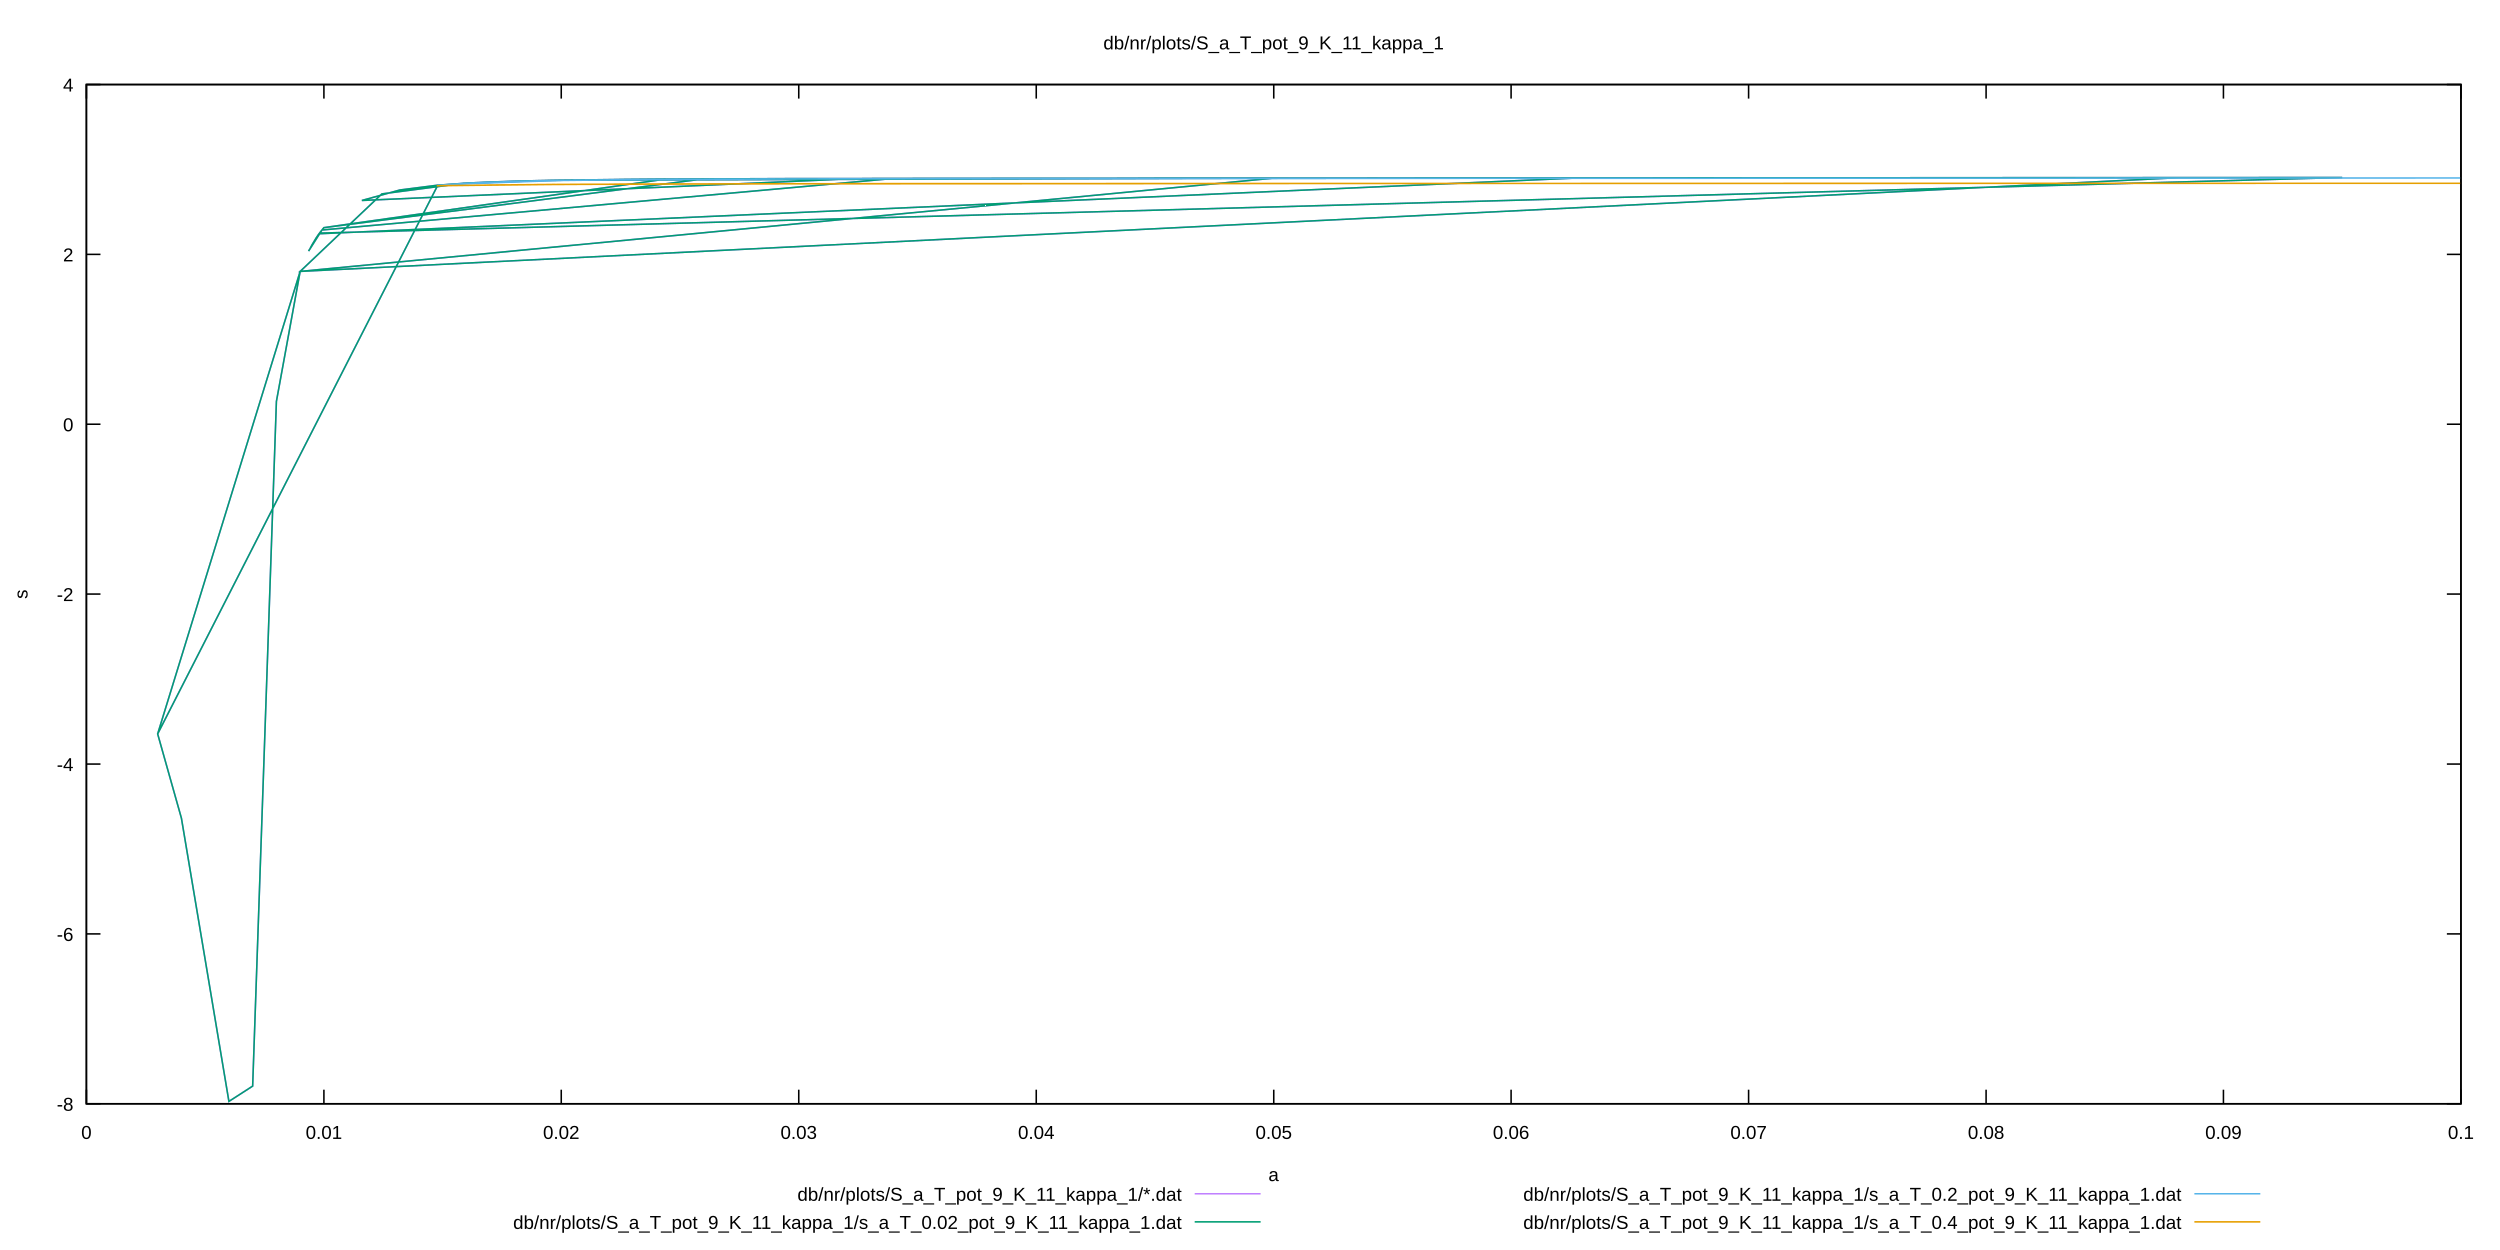
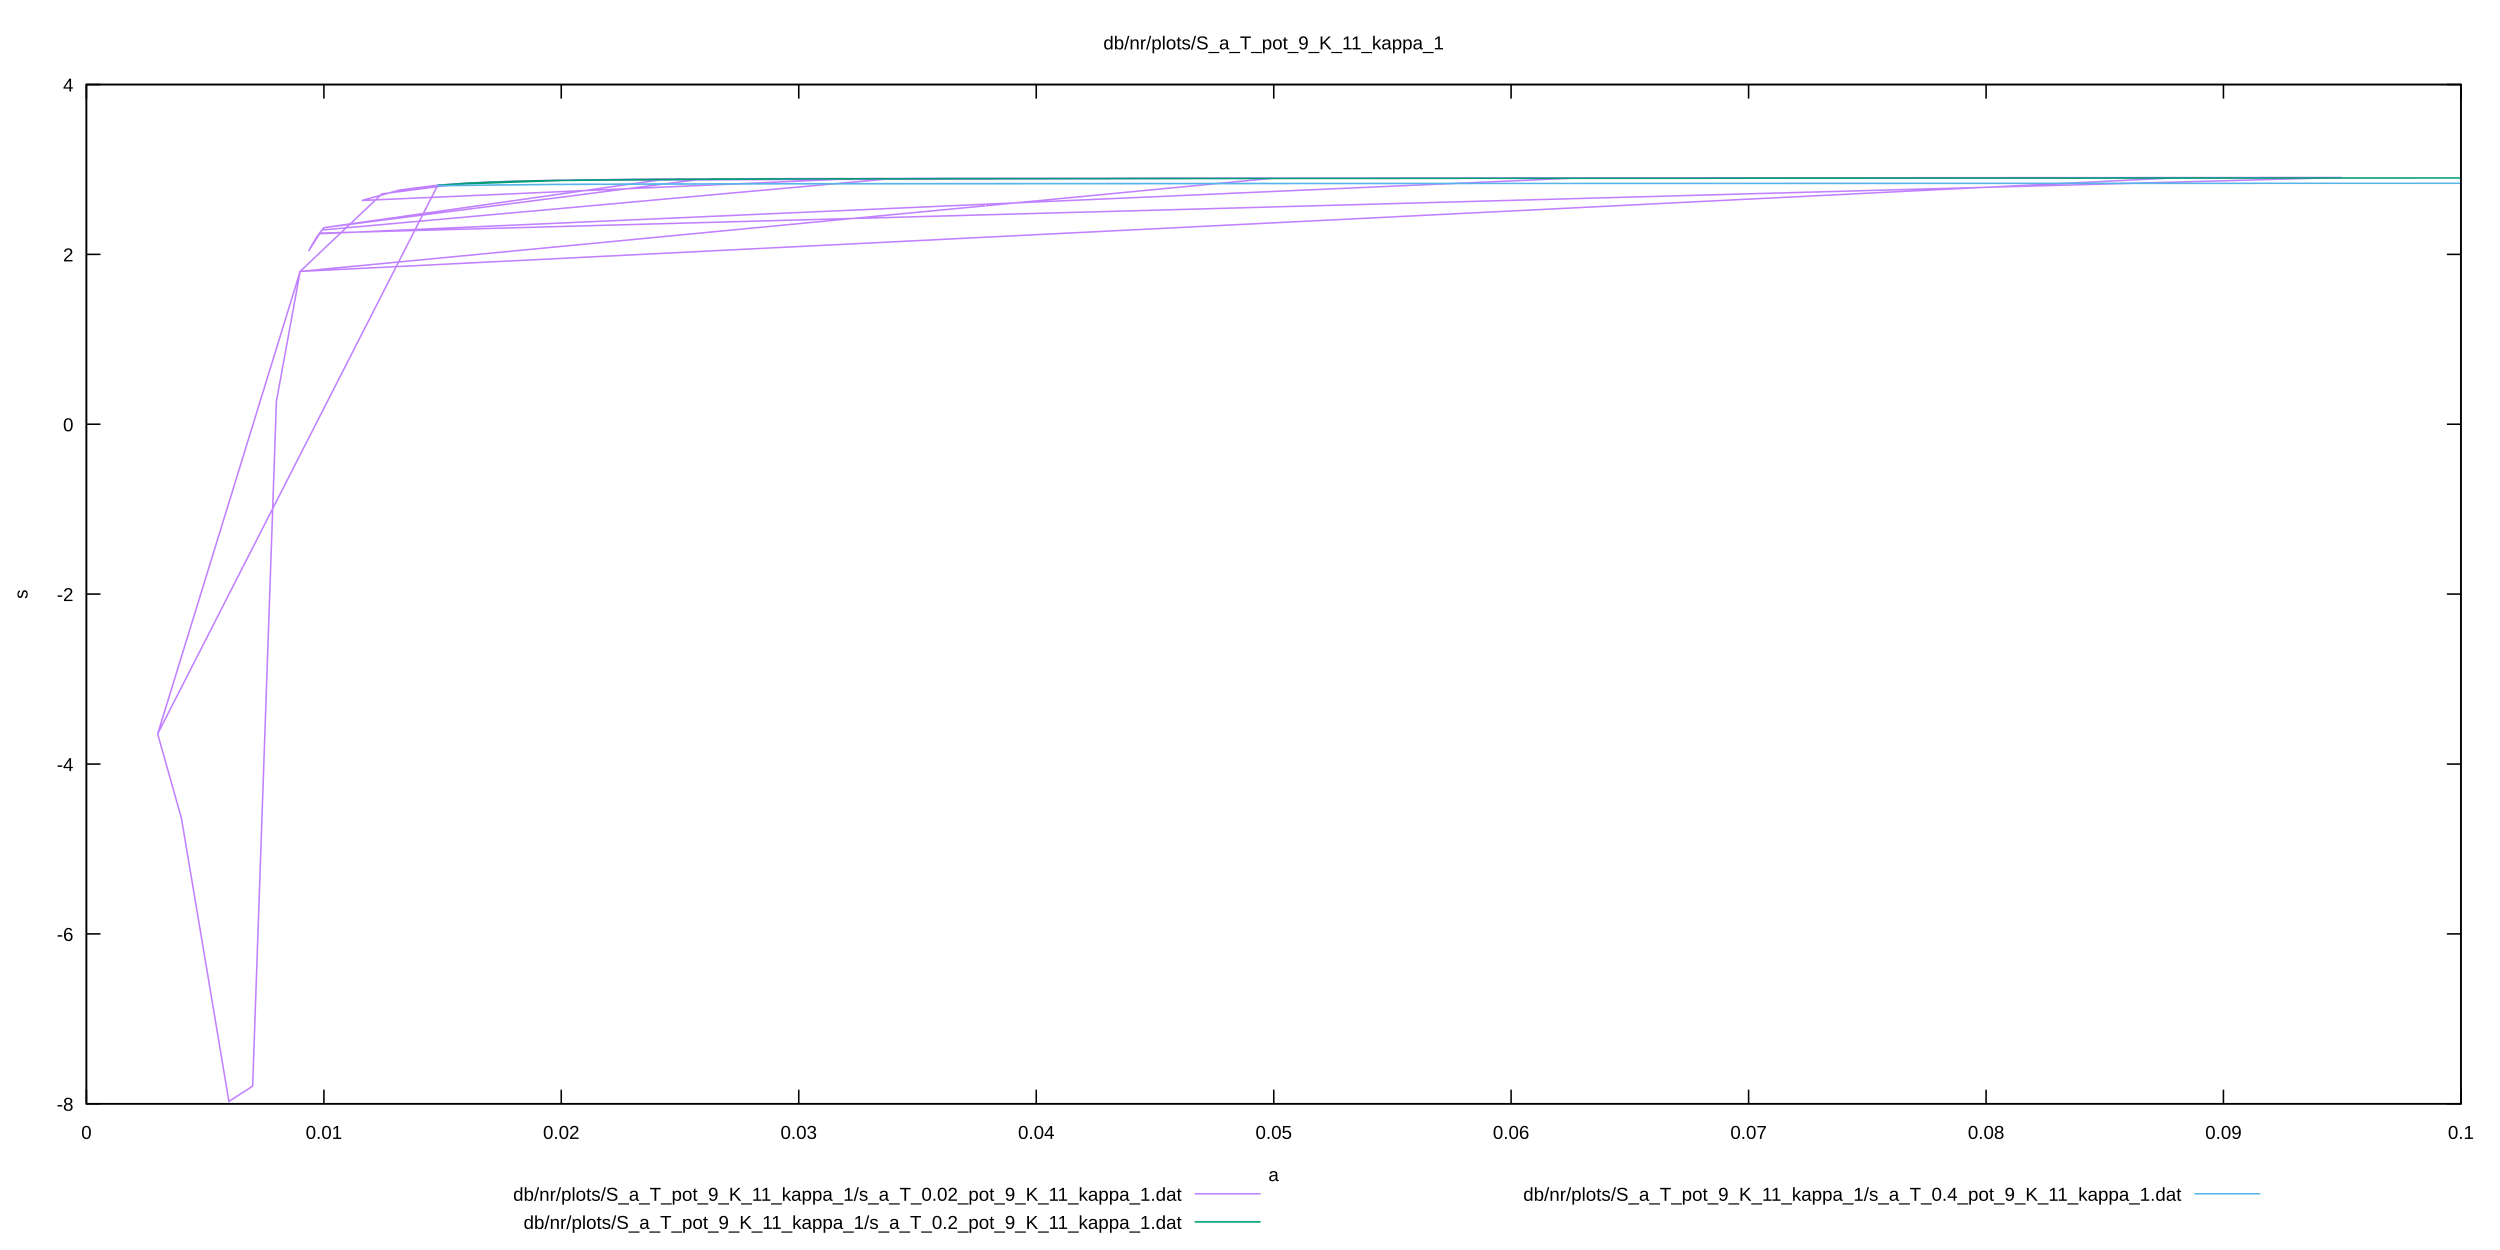
<svg xmlns="http://www.w3.org/2000/svg" xmlns:xlink="http://www.w3.org/1999/xlink" width="1600" height="800" viewBox="0 0 1600 800">
  <g id="gnuplot_canvas">
    <rect x="0" y="0" width="1600" height="800" fill="none" />
    <defs>
      <circle id="gpDot" r="0.5" stroke-width="0.5" />
      <path id="gpPt0" stroke-width="0.222" stroke="currentColor" d="M-1,0 h2 M0,-1 v2" />
      <path id="gpPt1" stroke-width="0.222" stroke="currentColor" d="M-1,-1 L1,1 M1,-1 L-1,1" />
      <path id="gpPt2" stroke-width="0.222" stroke="currentColor" d="M-1,0 L1,0 M0,-1 L0,1 M-1,-1 L1,1 M-1,1 L1,-1" />
      <rect id="gpPt3" stroke-width="0.222" stroke="currentColor" x="-1" y="-1" width="2" height="2" />
      <rect id="gpPt4" stroke-width="0.222" stroke="currentColor" fill="currentColor" x="-1" y="-1" width="2" height="2" />
      <circle id="gpPt5" stroke-width="0.222" stroke="currentColor" cx="0" cy="0" r="1" />
      <use xlink:href="#gpPt5" id="gpPt6" fill="currentColor" stroke="none" />
      <path id="gpPt7" stroke-width="0.222" stroke="currentColor" d="M0,-1.33 L-1.33,0.67 L1.33,0.67 z" />
      <use xlink:href="#gpPt7" id="gpPt8" fill="currentColor" stroke="none" />
      <use xlink:href="#gpPt7" id="gpPt9" stroke="currentColor" transform="rotate(180)" />
      <use xlink:href="#gpPt9" id="gpPt10" fill="currentColor" stroke="none" />
      <use xlink:href="#gpPt3" id="gpPt11" stroke="currentColor" transform="rotate(45)" />
      <use xlink:href="#gpPt11" id="gpPt12" fill="currentColor" stroke="none" />
      <path id="gpPt13" stroke-width="0.222" stroke="currentColor" d="M0,1.330 L1.265,0.411 L0.782,-1.067 L-0.782,-1.076 L-1.265,0.411 z" />
      <use xlink:href="#gpPt13" id="gpPt14" fill="currentColor" stroke="none" />
      <filter id="textbox" filterUnits="objectBoundingBox" x="0" y="0" height="1" width="1">
        <feFlood flood-color="white" flood-opacity="1" result="bgnd" />
        <feComposite in="SourceGraphic" in2="bgnd" operator="atop" />
      </filter>
      <filter id="greybox" filterUnits="objectBoundingBox" x="0" y="0" height="1" width="1">
        <feFlood flood-color="lightgrey" flood-opacity="1" result="grey" />
        <feComposite in="SourceGraphic" in2="grey" operator="atop" />
      </filter>
    </defs>
    <g fill="none" color="white" stroke="currentColor" stroke-width="1.00" stroke-linecap="butt" stroke-linejoin="miter">
</g>
    <g fill="none" color="black" stroke="currentColor" stroke-width="1.00" stroke-linecap="butt" stroke-linejoin="miter">
      <path stroke="black" d="M55.3,706.4 L64.3,706.4 M1575.0,706.4 L1566.0,706.4  " />
      <g transform="translate(47.0,710.9)" stroke="none" fill="black" font-family="Arial" font-size="12.00" text-anchor="end">
        <text>
          <tspan font-family="Arial">-8</tspan>
        </text>
      </g>
    </g>
    <g fill="none" color="black" stroke="currentColor" stroke-width="1.00" stroke-linecap="butt" stroke-linejoin="miter">
      <path stroke="black" d="M55.3,597.7 L64.3,597.7 M1575.0,597.7 L1566.0,597.7  " />
      <g transform="translate(47.0,602.2)" stroke="none" fill="black" font-family="Arial" font-size="12.00" text-anchor="end">
        <text>
          <tspan font-family="Arial">-6</tspan>
        </text>
      </g>
    </g>
    <g fill="none" color="black" stroke="currentColor" stroke-width="1.00" stroke-linecap="butt" stroke-linejoin="miter">
      <path stroke="black" d="M55.3,489.0 L64.3,489.0 M1575.0,489.0 L1566.0,489.0  " />
      <g transform="translate(47.0,493.5)" stroke="none" fill="black" font-family="Arial" font-size="12.00" text-anchor="end">
        <text>
          <tspan font-family="Arial">-4</tspan>
        </text>
      </g>
    </g>
    <g fill="none" color="black" stroke="currentColor" stroke-width="1.00" stroke-linecap="butt" stroke-linejoin="miter">
      <path stroke="black" d="M55.3,380.2 L64.3,380.2 M1575.0,380.2 L1566.0,380.2  " />
      <g transform="translate(47.0,384.7)" stroke="none" fill="black" font-family="Arial" font-size="12.00" text-anchor="end">
        <text>
          <tspan font-family="Arial">-2</tspan>
        </text>
      </g>
    </g>
    <g fill="none" color="black" stroke="currentColor" stroke-width="1.00" stroke-linecap="butt" stroke-linejoin="miter">
      <path stroke="black" d="M55.3,271.5 L64.3,271.5 M1575.0,271.5 L1566.0,271.5  " />
      <g transform="translate(47.0,276.0)" stroke="none" fill="black" font-family="Arial" font-size="12.00" text-anchor="end">
        <text>
          <tspan font-family="Arial"> 0</tspan>
        </text>
      </g>
    </g>
    <g fill="none" color="black" stroke="currentColor" stroke-width="1.00" stroke-linecap="butt" stroke-linejoin="miter">
      <path stroke="black" d="M55.3,162.8 L64.3,162.8 M1575.0,162.8 L1566.0,162.8  " />
      <g transform="translate(47.0,167.3)" stroke="none" fill="black" font-family="Arial" font-size="12.00" text-anchor="end">
        <text>
          <tspan font-family="Arial"> 2</tspan>
        </text>
      </g>
    </g>
    <g fill="none" color="black" stroke="currentColor" stroke-width="1.00" stroke-linecap="butt" stroke-linejoin="miter">
      <path stroke="black" d="M55.3,54.1 L64.3,54.1 M1575.0,54.1 L1566.0,54.1  " />
      <g transform="translate(47.0,58.6)" stroke="none" fill="black" font-family="Arial" font-size="12.00" text-anchor="end">
        <text>
          <tspan font-family="Arial"> 4</tspan>
        </text>
      </g>
    </g>
    <g fill="none" color="black" stroke="currentColor" stroke-width="1.00" stroke-linecap="butt" stroke-linejoin="miter">
      <path stroke="black" d="M55.3,706.4 L55.3,697.4 M55.3,54.1 L55.3,63.1  " />
      <g transform="translate(55.3,728.9)" stroke="none" fill="black" font-family="Arial" font-size="12.00" text-anchor="middle">
        <text>
          <tspan font-family="Arial"> 0</tspan>
        </text>
      </g>
    </g>
    <g fill="none" color="black" stroke="currentColor" stroke-width="1.00" stroke-linecap="butt" stroke-linejoin="miter">
      <path stroke="black" d="M207.3,706.4 L207.3,697.4 M207.3,54.1 L207.3,63.1  " />
      <g transform="translate(207.3,728.9)" stroke="none" fill="black" font-family="Arial" font-size="12.00" text-anchor="middle">
        <text>
          <tspan font-family="Arial"> 0.01</tspan>
        </text>
      </g>
    </g>
    <g fill="none" color="black" stroke="currentColor" stroke-width="1.00" stroke-linecap="butt" stroke-linejoin="miter">
      <path stroke="black" d="M359.2,706.4 L359.2,697.4 M359.2,54.1 L359.2,63.1  " />
      <g transform="translate(359.2,728.9)" stroke="none" fill="black" font-family="Arial" font-size="12.00" text-anchor="middle">
        <text>
          <tspan font-family="Arial"> 0.02</tspan>
        </text>
      </g>
    </g>
    <g fill="none" color="black" stroke="currentColor" stroke-width="1.00" stroke-linecap="butt" stroke-linejoin="miter">
      <path stroke="black" d="M511.2,706.4 L511.2,697.4 M511.2,54.1 L511.2,63.1  " />
      <g transform="translate(511.2,728.9)" stroke="none" fill="black" font-family="Arial" font-size="12.00" text-anchor="middle">
        <text>
          <tspan font-family="Arial"> 0.03</tspan>
        </text>
      </g>
    </g>
    <g fill="none" color="black" stroke="currentColor" stroke-width="1.00" stroke-linecap="butt" stroke-linejoin="miter">
      <path stroke="black" d="M663.2,706.4 L663.2,697.4 M663.2,54.1 L663.2,63.1  " />
      <g transform="translate(663.2,728.9)" stroke="none" fill="black" font-family="Arial" font-size="12.00" text-anchor="middle">
        <text>
          <tspan font-family="Arial"> 0.04</tspan>
        </text>
      </g>
    </g>
    <g fill="none" color="black" stroke="currentColor" stroke-width="1.00" stroke-linecap="butt" stroke-linejoin="miter">
      <path stroke="black" d="M815.2,706.4 L815.2,697.4 M815.2,54.1 L815.2,63.1  " />
      <g transform="translate(815.2,728.9)" stroke="none" fill="black" font-family="Arial" font-size="12.00" text-anchor="middle">
        <text>
          <tspan font-family="Arial"> 0.05</tspan>
        </text>
      </g>
    </g>
    <g fill="none" color="black" stroke="currentColor" stroke-width="1.00" stroke-linecap="butt" stroke-linejoin="miter">
      <path stroke="black" d="M967.1,706.4 L967.1,697.4 M967.1,54.1 L967.1,63.1  " />
      <g transform="translate(967.1,728.9)" stroke="none" fill="black" font-family="Arial" font-size="12.00" text-anchor="middle">
        <text>
          <tspan font-family="Arial"> 0.06</tspan>
        </text>
      </g>
    </g>
    <g fill="none" color="black" stroke="currentColor" stroke-width="1.00" stroke-linecap="butt" stroke-linejoin="miter">
      <path stroke="black" d="M1119.1,706.4 L1119.1,697.4 M1119.1,54.1 L1119.1,63.1  " />
      <g transform="translate(1119.1,728.9)" stroke="none" fill="black" font-family="Arial" font-size="12.00" text-anchor="middle">
        <text>
          <tspan font-family="Arial"> 0.07</tspan>
        </text>
      </g>
    </g>
    <g fill="none" color="black" stroke="currentColor" stroke-width="1.00" stroke-linecap="butt" stroke-linejoin="miter">
      <path stroke="black" d="M1271.1,706.4 L1271.1,697.4 M1271.1,54.1 L1271.1,63.1  " />
      <g transform="translate(1271.1,728.9)" stroke="none" fill="black" font-family="Arial" font-size="12.00" text-anchor="middle">
        <text>
          <tspan font-family="Arial"> 0.08</tspan>
        </text>
      </g>
    </g>
    <g fill="none" color="black" stroke="currentColor" stroke-width="1.00" stroke-linecap="butt" stroke-linejoin="miter">
      <path stroke="black" d="M1423.0,706.4 L1423.0,697.4 M1423.0,54.1 L1423.0,63.1  " />
      <g transform="translate(1423.0,728.9)" stroke="none" fill="black" font-family="Arial" font-size="12.00" text-anchor="middle">
        <text>
          <tspan font-family="Arial"> 0.09</tspan>
        </text>
      </g>
    </g>
    <g fill="none" color="black" stroke="currentColor" stroke-width="1.00" stroke-linecap="butt" stroke-linejoin="miter">
      <path stroke="black" d="M1575.0,706.4 L1575.0,697.4 M1575.0,54.1 L1575.0,63.1  " />
      <g transform="translate(1575.0,728.9)" stroke="none" fill="black" font-family="Arial" font-size="12.00" text-anchor="middle">
        <text>
          <tspan font-family="Arial"> 0.1</tspan>
        </text>
      </g>
    </g>
    <g fill="none" color="black" stroke="currentColor" stroke-width="1.00" stroke-linecap="butt" stroke-linejoin="miter">
</g>
    <g fill="none" color="black" stroke="currentColor" stroke-width="1.00" stroke-linecap="butt" stroke-linejoin="miter">
      <path stroke="black" d="M55.3,54.1 L55.3,706.4 L1575.0,706.4 L1575.0,54.1 L55.3,54.1 Z  " />
    </g>
    <g fill="none" color="black" stroke="currentColor" stroke-width="1.00" stroke-linecap="butt" stroke-linejoin="miter">
      <g transform="translate(17.6,380.3) rotate(270)" stroke="none" fill="black" font-family="Arial" font-size="12.00" text-anchor="middle">
        <text>
          <tspan font-family="Arial">s</tspan>
        </text>
      </g>
    </g>
    <g fill="none" color="black" stroke="currentColor" stroke-width="1.00" stroke-linecap="butt" stroke-linejoin="miter">
      <g transform="translate(815.1,755.9)" stroke="none" fill="black" font-family="Arial" font-size="12.00" text-anchor="middle">
        <text>
          <tspan font-family="Arial">a</tspan>
        </text>
      </g>
    </g>
    <g fill="none" color="black" stroke="currentColor" stroke-width="1.00" stroke-linecap="butt" stroke-linejoin="miter">
      <g transform="translate(815.1,31.6)" stroke="none" fill="black" font-family="Arial" font-size="12.00" text-anchor="middle">
        <text>db/nr/plots/S_a_T_pot_9_K_11_kappa_1</text>
      </g>
    </g>
    <g id="gnuplot_plot_1">
      <g fill="none" color="black" stroke="currentColor" stroke-width="1.00" stroke-linecap="butt" stroke-linejoin="miter">
        <g transform="translate(756.3,768.5)" stroke="none" fill="black" font-family="Arial" font-size="12.00" text-anchor="end">
-           <text>db/nr/plots/S_a_T_pot_9_K_11_kappa_1/*.dat</text>
-         </g>
-       </g>
-       <g fill="none" color="black" stroke="currentColor" stroke-width="1.00" stroke-linecap="butt" stroke-linejoin="miter">
-         <path stroke="rgb(192, 128, 255)" d="M764.6,764.0 L806.8,764.0 M207.3,145.7 L450.4,114.5 L474.7,114.4 L499.1,114.4 L523.4,114.3 L547.7,114.3   L231.6,128.3 L255.9,121.6 L280.2,118.5 L304.5,116.9 L328.8,116.0 L353.2,115.4 L377.5,115.1 L401.8,114.8   L426.1,114.6 L207.3,145.7 L450.4,114.5 L474.7,114.4 L499.1,114.4 L523.4,114.3 L547.7,114.3 L231.6,128.3   L255.9,121.6 L280.2,118.5 L304.5,116.9 L328.8,116.0 L353.2,115.4 L377.5,115.1 L401.8,114.8 L426.1,114.6   L207.3,145.7 L207.0,146.1 L206.7,146.4 L206.4,146.8 L206.1,147.2 L572.0,114.2 L596.3,114.2 L620.6,114.2   L644.9,114.1 L669.3,114.1 L693.6,114.1 L717.9,114.1 L742.2,114.0 L766.5,114.0 L790.8,114.0 L815.2,114.0   L839.5,114.0 L863.8,114.0 L888.1,114.0 L912.4,113.9 L936.7,113.9 L961.0,113.9 L985.4,113.9 L1009.7,113.9   L572.0,114.2 L596.3,114.2 L620.6,114.2 L644.9,114.1 L669.3,114.1 L693.6,114.1 L717.9,114.1 L742.2,114.0   L766.5,114.0 L790.8,114.0 L815.2,114.0 L839.5,114.0 L863.8,114.0 L888.1,114.0 L912.4,113.9 L936.7,113.9   L961.0,113.9 L985.4,113.9 L1009.7,113.9 L204.2,149.6 L203.9,150.0 L203.6,150.4 L203.3,150.9 L203.0,151.3   L202.7,151.8 L202.4,152.2 L202.1,152.7 L201.8,153.2 L201.5,153.7 L201.2,154.2 L200.9,154.7 L200.6,155.2   L200.3,155.7 L200.0,156.2 L199.7,156.7 L199.4,157.3 L199.1,157.8 L198.8,158.4 L198.5,159.0 L198.2,159.6   L197.8,160.1 L197.5,160.7 L205.8,147.6 L205.4,148.0 L205.1,148.4 L204.8,148.8 L204.5,149.2 L1499.0,113.6   L976.2,113.9 L924.0,113.9 L871.7,114.0 L819.4,114.0 L767.1,114.0 L714.8,114.1 L662.6,114.1 L610.3,114.2   L558.0,114.2 L1446.7,113.7 L505.7,114.3 L453.5,114.5 L401.2,114.8 L348.9,115.5 L296.6,117.3 L244.4,124.1   L192.1,173.7 L1394.5,113.7 L1342.2,113.7 L1289.9,113.7 L1237.6,113.8 L1185.3,113.8 L1133.1,113.8 L1080.8,113.8   L1028.5,113.9 L815.2,114.0 L192.1,173.7 L176.9,256.9 L161.7,695.1 L146.5,704.9 L131.3,614.1 L116.1,523.6   L100.9,469.7 L192.1,173.7 L176.9,256.9 L161.7,695.1 L146.5,704.9 L131.3,614.1 L116.1,523.6 L100.9,469.7   L280.2,118.5 L283.3,118.3 L280.2,118.5 L283.3,118.3 L298.5,117.2 L313.6,116.5 L328.8,116.0 L344.0,115.6   L359.2,115.3 L815.2,114.0  " />
-       </g>
-     </g>
-     <g id="gnuplot_plot_2">
-       <g fill="none" color="black" stroke="currentColor" stroke-width="1.00" stroke-linecap="butt" stroke-linejoin="miter">
-         <g transform="translate(756.3,786.5)" stroke="none" fill="black" font-family="Arial" font-size="12.00" text-anchor="end">
          <text>db/nr/plots/S_a_T_pot_9_K_11_kappa_1/s_a_T_0.02_pot_9_K_11_kappa_1.dat</text>
        </g>
      </g>
      <g fill="none" color="black" stroke="currentColor" stroke-width="1.00" stroke-linecap="butt" stroke-linejoin="miter">
-         <path stroke="rgb(  0, 158, 115)" d="M764.6,782.0 L806.8,782.0 M207.3,145.7 L450.4,114.5 L474.7,114.4 L499.1,114.4 L523.4,114.3 L547.7,114.3   L231.6,128.3 L255.9,121.6 L280.2,118.5 L304.5,116.9 L328.8,116.0 L353.2,115.4 L377.5,115.1 L401.8,114.8   L426.1,114.6 L207.3,145.7 L450.4,114.5 L474.7,114.4 L499.1,114.4 L523.4,114.3 L547.7,114.3 L231.6,128.3   L255.9,121.6 L280.2,118.5 L304.5,116.9 L328.8,116.0 L353.2,115.4 L377.5,115.1 L401.8,114.8 L426.1,114.6   L207.3,145.7 L207.0,146.1 L206.7,146.4 L206.4,146.8 L206.1,147.2 L572.0,114.2 L596.3,114.2 L620.6,114.2   L644.9,114.1 L669.3,114.1 L693.6,114.1 L717.9,114.1 L742.2,114.0 L766.5,114.0 L790.8,114.0 L815.2,114.0   L839.5,114.0 L863.8,114.0 L888.1,114.0 L912.4,113.9 L936.7,113.9 L961.0,113.9 L985.4,113.9 L1009.7,113.9   L572.0,114.2 L596.3,114.2 L620.6,114.2 L644.9,114.1 L669.3,114.1 L693.6,114.1 L717.9,114.1 L742.2,114.0   L766.5,114.0 L790.8,114.0 L815.2,114.0 L839.5,114.0 L863.8,114.0 L888.1,114.0 L912.4,113.9 L936.7,113.9   L961.0,113.9 L985.4,113.9 L1009.7,113.9 L204.2,149.6 L203.9,150.0 L203.6,150.4 L203.3,150.9 L203.0,151.3   L202.7,151.8 L202.4,152.2 L202.1,152.7 L201.8,153.2 L201.5,153.7 L201.2,154.2 L200.9,154.7 L200.6,155.2   L200.3,155.7 L200.0,156.2 L199.7,156.7 L199.4,157.3 L199.1,157.8 L198.8,158.4 L198.5,159.0 L198.2,159.6   L197.8,160.1 L197.5,160.7 L205.8,147.6 L205.4,148.0 L205.1,148.4 L204.8,148.8 L204.5,149.2 L1499.0,113.6   L976.2,113.9 L924.0,113.9 L871.7,114.0 L819.4,114.0 L767.1,114.0 L714.8,114.1 L662.6,114.1 L610.3,114.2   L558.0,114.2 L1446.7,113.7 L505.7,114.3 L453.5,114.5 L401.2,114.8 L348.9,115.5 L296.6,117.3 L244.4,124.1   L192.1,173.7 L1394.5,113.7 L1342.2,113.7 L1289.9,113.7 L1237.6,113.8 L1185.3,113.8 L1133.1,113.8 L1080.8,113.8   L1028.5,113.9 L815.2,114.0 L192.1,173.7 L176.9,256.9 L161.7,695.1 L146.5,704.9 L131.3,614.1 L116.1,523.6   L100.9,469.7 L192.1,173.7 L176.9,256.9 L161.7,695.1 L146.5,704.9 L131.3,614.1 L116.1,523.6 L100.9,469.7   L280.2,118.5 L283.3,118.3 L280.2,118.5 L283.3,118.3 L298.5,117.2 L313.6,116.5 L328.8,116.0 L344.0,115.6   L359.2,115.3 L815.2,114.0  " />
-       </g>
-     </g>
-     <g id="gnuplot_plot_3">
-       <g fill="none" color="black" stroke="currentColor" stroke-width="1.00" stroke-linecap="butt" stroke-linejoin="miter">
-         <g transform="translate(1396.1,768.5)" stroke="none" fill="black" font-family="Arial" font-size="12.00" text-anchor="end">
+         <path stroke="rgb(192, 128, 255)" d="M764.6,764.0 L806.8,764.0 M207.3,145.7 L450.4,114.5 L474.7,114.4 L499.1,114.4 L523.4,114.3 L547.7,114.3   L231.6,128.3 L255.9,121.6 L280.2,118.5 L304.5,116.9 L328.8,116.0 L353.2,115.4 L377.5,115.1 L401.8,114.8   L426.1,114.6 L207.3,145.7 L450.4,114.5 L474.7,114.4 L499.1,114.4 L523.4,114.3 L547.7,114.3 L231.6,128.3   L255.9,121.6 L280.2,118.5 L304.5,116.9 L328.8,116.0 L353.2,115.4 L377.5,115.1 L401.8,114.8 L426.1,114.6   L207.3,145.7 L207.0,146.1 L206.7,146.4 L206.4,146.8 L206.1,147.2 L572.0,114.2 L596.3,114.2 L620.6,114.2   L644.9,114.1 L669.3,114.1 L693.6,114.1 L717.9,114.1 L742.2,114.0 L766.5,114.0 L790.8,114.0 L815.2,114.0   L839.5,114.0 L863.8,114.0 L888.1,114.0 L912.4,113.9 L936.7,113.9 L961.0,113.9 L985.4,113.9 L1009.7,113.9   L572.0,114.2 L596.3,114.2 L620.6,114.2 L644.9,114.1 L669.3,114.1 L693.6,114.1 L717.9,114.1 L742.2,114.0   L766.5,114.0 L790.8,114.0 L815.2,114.0 L839.5,114.0 L863.8,114.0 L888.1,114.0 L912.4,113.9 L936.7,113.9   L961.0,113.9 L985.4,113.9 L1009.7,113.9 L204.2,149.6 L203.9,150.0 L203.6,150.4 L203.3,150.9 L203.0,151.3   L202.7,151.8 L202.4,152.2 L202.1,152.7 L201.8,153.2 L201.5,153.7 L201.2,154.2 L200.9,154.7 L200.6,155.2   L200.3,155.7 L200.0,156.2 L199.7,156.7 L199.4,157.3 L199.1,157.8 L198.8,158.4 L198.5,159.0 L198.2,159.6   L197.8,160.1 L197.5,160.7 L205.8,147.6 L205.4,148.0 L205.1,148.4 L204.8,148.8 L204.5,149.2 L1499.0,113.6   L976.2,113.9 L924.0,113.9 L871.7,114.0 L819.4,114.0 L767.1,114.0 L714.8,114.1 L662.6,114.1 L610.3,114.2   L558.0,114.2 L1446.7,113.7 L505.7,114.3 L453.5,114.5 L401.2,114.8 L348.9,115.5 L296.6,117.3 L244.4,124.1   L192.1,173.7 L1394.5,113.7 L1342.2,113.7 L1289.9,113.7 L1237.6,113.8 L1185.3,113.8 L1133.1,113.8 L1080.8,113.8   L1028.5,113.9 L815.2,114.0 L192.1,173.7 L176.9,256.9 L161.7,695.1 L146.5,704.9 L131.3,614.1 L116.1,523.6   L100.9,469.7 L192.1,173.7 L176.9,256.9 L161.7,695.1 L146.5,704.9 L131.3,614.1 L116.1,523.6 L100.9,469.7   L280.2,118.5 L283.3,118.3 L280.2,118.5 L283.3,118.3 L298.5,117.2 L313.6,116.5 L328.8,116.0 L344.0,115.6   L359.2,115.3 L815.2,114.0  " />
+       </g>
+     </g>
+     <g id="gnuplot_plot_2">
+       <g fill="none" color="black" stroke="currentColor" stroke-width="1.00" stroke-linecap="butt" stroke-linejoin="miter">
+         <g transform="translate(756.3,786.5)" stroke="none" fill="black" font-family="Arial" font-size="12.00" text-anchor="end">
          <text>db/nr/plots/S_a_T_pot_9_K_11_kappa_1/s_a_T_0.2_pot_9_K_11_kappa_1.dat</text>
        </g>
      </g>
      <g fill="none" color="black" stroke="currentColor" stroke-width="1.00" stroke-linecap="butt" stroke-linejoin="miter">
-         <path stroke="rgb( 86, 180, 233)" d="M1404.4,764.0 L1446.6,764.0 M280.2,118.6 L283.3,118.4 L290.9,117.8 L283.3,118.4 L321.2,116.4 L325.0,116.2   L328.8,116.1 L332.6,116.0 L336.4,115.9 L340.2,115.8 L344.0,115.7 L347.8,115.7 L351.6,115.6 L287.1,118.1   L355.4,115.5 L359.2,115.5 L290.9,117.8 L294.7,117.6 L298.5,117.3 L302.3,117.1 L306.1,117.0 L309.8,116.8   L313.6,116.6 L317.4,116.5 L283.3,118.4 L321.2,116.4 L325.0,116.2 L328.8,116.1 L332.6,116.0 L336.4,115.9   L340.2,115.8 L344.0,115.7 L347.8,115.7 L351.6,115.6 L287.1,118.1 L355.4,115.5 L359.2,115.5 L290.9,117.8   L294.7,117.6 L298.5,117.3 L302.3,117.1 L306.1,117.0 L309.8,116.8 L313.6,116.6 L317.4,116.5 L359.2,115.5   L435.2,114.7 L442.8,114.7 L450.4,114.7 L458.0,114.6 L465.6,114.6 L473.2,114.6 L480.8,114.6 L488.4,114.5   L496.0,114.5 L366.8,115.3 L503.6,114.5 L511.2,114.5 L374.4,115.2 L382.0,115.2 L389.6,115.1 L397.2,115.0   L404.8,114.9 L412.4,114.9 L420.0,114.8 L427.6,114.8 L511.2,114.5 L587.2,114.4 L594.8,114.4 L602.4,114.3   L610.0,114.3 L617.6,114.3 L625.2,114.3 L632.8,114.3 L640.4,114.3 L648.0,114.3 L518.8,114.5 L655.6,114.3   L663.2,114.3 L526.4,114.5 L534.0,114.4 L541.6,114.4 L549.2,114.4 L556.8,114.4 L564.4,114.4 L572.0,114.4   L579.6,114.4 L663.2,114.3 L815.2,114.2 L830.3,114.2 L845.5,114.2 L860.7,114.2 L875.9,114.2 L891.1,114.2   L906.3,114.1 L921.5,114.1 L936.7,114.1 L678.4,114.3 L951.9,114.1 L967.1,114.1 L693.6,114.3 L708.8,114.3   L724.0,114.2 L739.2,114.2 L754.4,114.2 L769.6,114.2 L784.8,114.2 L800.0,114.2 L967.1,114.1 L1271.1,114.0   L1301.5,114.0 L1331.8,114.0 L1362.2,113.9 L1392.6,113.9 L1423.0,113.9 L1453.4,113.9 L1483.8,113.9 L1514.2,113.9   L997.5,114.1 L1544.6,113.9 L1575.0,113.9 L1027.9,114.1 L1058.3,114.1 L1088.7,114.1 L1119.1,114.0 L1149.5,114.0   L1179.9,114.0 L1210.3,114.0 L1240.7,114.0  " />
-       </g>
-     </g>
-     <g id="gnuplot_plot_4">
-       <g fill="none" color="black" stroke="currentColor" stroke-width="1.00" stroke-linecap="butt" stroke-linejoin="miter">
-         <g transform="translate(1396.1,786.5)" stroke="none" fill="black" font-family="Arial" font-size="12.00" text-anchor="end">
+         <path stroke="rgb(  0, 158, 115)" d="M764.6,782.0 L806.8,782.0 M280.2,118.6 L283.3,118.4 L290.9,117.8 L283.3,118.4 L321.2,116.4 L325.0,116.2   L328.8,116.1 L332.6,116.0 L336.4,115.9 L340.2,115.8 L344.0,115.7 L347.8,115.7 L351.6,115.6 L287.1,118.1   L355.4,115.5 L359.2,115.5 L290.9,117.8 L294.7,117.6 L298.5,117.3 L302.3,117.1 L306.1,117.0 L309.8,116.8   L313.6,116.6 L317.4,116.5 L283.3,118.4 L321.2,116.4 L325.0,116.2 L328.8,116.1 L332.6,116.0 L336.4,115.9   L340.2,115.8 L344.0,115.7 L347.8,115.7 L351.6,115.6 L287.1,118.1 L355.4,115.5 L359.2,115.5 L290.9,117.8   L294.7,117.6 L298.5,117.3 L302.3,117.1 L306.1,117.0 L309.8,116.8 L313.6,116.6 L317.4,116.5 L359.2,115.5   L435.2,114.7 L442.8,114.7 L450.4,114.7 L458.0,114.6 L465.6,114.6 L473.2,114.6 L480.8,114.6 L488.4,114.5   L496.0,114.5 L366.8,115.3 L503.6,114.5 L511.2,114.5 L374.4,115.2 L382.0,115.2 L389.6,115.1 L397.2,115.0   L404.8,114.9 L412.4,114.9 L420.0,114.8 L427.6,114.8 L511.2,114.5 L587.2,114.4 L594.8,114.4 L602.4,114.3   L610.0,114.3 L617.6,114.3 L625.2,114.3 L632.8,114.3 L640.4,114.3 L648.0,114.3 L518.8,114.5 L655.6,114.3   L663.2,114.3 L526.4,114.5 L534.0,114.4 L541.6,114.4 L549.2,114.4 L556.8,114.4 L564.4,114.4 L572.0,114.4   L579.6,114.4 L663.2,114.3 L815.2,114.2 L830.3,114.2 L845.5,114.2 L860.7,114.2 L875.9,114.2 L891.1,114.2   L906.3,114.1 L921.5,114.1 L936.7,114.1 L678.4,114.3 L951.9,114.1 L967.1,114.1 L693.6,114.3 L708.8,114.3   L724.0,114.2 L739.2,114.2 L754.4,114.2 L769.6,114.2 L784.8,114.2 L800.0,114.2 L967.1,114.1 L1271.1,114.0   L1301.5,114.0 L1331.8,114.0 L1362.2,113.9 L1392.6,113.9 L1423.0,113.9 L1453.4,113.9 L1483.8,113.9 L1514.2,113.9   L997.5,114.1 L1544.6,113.9 L1575.0,113.9 L1027.9,114.1 L1058.3,114.1 L1088.7,114.1 L1119.1,114.0 L1149.5,114.0   L1179.9,114.0 L1210.3,114.0 L1240.7,114.0  " />
+       </g>
+     </g>
+     <g id="gnuplot_plot_3">
+       <g fill="none" color="black" stroke="currentColor" stroke-width="1.00" stroke-linecap="butt" stroke-linejoin="miter">
+         <g transform="translate(1396.1,768.5)" stroke="none" fill="black" font-family="Arial" font-size="12.00" text-anchor="end">
          <text>db/nr/plots/S_a_T_pot_9_K_11_kappa_1/s_a_T_0.4_pot_9_K_11_kappa_1.dat</text>
        </g>
      </g>
      <g fill="none" color="black" stroke="currentColor" stroke-width="1.00" stroke-linecap="butt" stroke-linejoin="miter">
-         <path stroke="rgb(230, 159,   0)" d="M1404.4,782.0 L1446.6,782.0 M280.2,118.9 L279.5,118.9 L317.4,118.4 L321.2,118.3 L325.0,118.3 L328.8,118.3   L332.6,118.2 L336.4,118.2 L340.2,118.2 L344.0,118.1 L347.8,118.1 L283.3,118.8 L351.6,118.1 L355.4,118.0   L287.1,118.8 L290.9,118.7 L294.7,118.7 L298.5,118.6 L302.3,118.6 L306.1,118.5 L309.8,118.5 L313.6,118.4   L359.2,118.0 L351.6,118.1 L427.6,117.7 L435.2,117.7 L442.8,117.7 L450.4,117.7 L458.0,117.7 L465.6,117.7   L473.2,117.6 L480.8,117.6 L488.4,117.6 L359.2,118.0 L496.0,117.6 L503.6,117.6 L366.8,118.0 L374.4,117.9   L382.0,117.9 L389.6,117.9 L397.2,117.8 L404.8,117.8 L412.4,117.8 L420.0,117.8 L511.2,117.6 L503.6,117.6   L579.6,117.5 L587.2,117.5 L594.8,117.5 L602.4,117.5 L610.0,117.5 L617.6,117.5 L625.2,117.5 L632.8,117.5   L640.4,117.5 L511.2,117.6 L648.0,117.5 L655.6,117.5 L663.2,117.5 L518.8,117.6 L526.4,117.6 L534.0,117.6   L541.6,117.6 L549.2,117.6 L556.8,117.6 L564.4,117.5 L572.0,117.5 L663.2,117.5 L815.2,117.4 L830.3,117.4   L845.5,117.4 L860.7,117.4 L875.9,117.4 L891.1,117.4 L906.3,117.4 L921.5,117.4 L936.7,117.4 L678.4,117.5   L951.9,117.4 L967.1,117.4 L693.6,117.5 L708.8,117.5 L724.0,117.5 L739.2,117.5 L754.4,117.5 L769.6,117.5   L784.8,117.5 L800.0,117.5 L435.2,117.7 L663.2,117.5 L967.1,117.4 L1271.1,117.3 L1301.5,117.3 L1331.8,117.3   L1362.2,117.3 L1392.6,117.3 L1423.0,117.3 L1453.4,117.3 L1483.8,117.3 L1514.2,117.3 L997.5,117.4 L1544.6,117.3   L1575.0,117.3 L1027.9,117.4 L1058.3,117.4 L1088.7,117.4 L1119.1,117.4 L1149.5,117.4 L1179.9,117.4 L1210.3,117.4   L1240.7,117.3  " />
-       </g>
-     </g>
-     <g fill="none" color="white" stroke="rgb(230, 159,   0)" stroke-width="2.00" stroke-linecap="butt" stroke-linejoin="miter">
+         <path stroke="rgb( 86, 180, 233)" d="M1404.4,764.0 L1446.6,764.0 M280.2,118.9 L279.5,118.9 L317.4,118.4 L321.2,118.3 L325.0,118.3 L328.8,118.3   L332.6,118.2 L336.4,118.2 L340.2,118.2 L344.0,118.1 L347.8,118.1 L283.3,118.8 L351.6,118.1 L355.4,118.0   L287.1,118.8 L290.9,118.7 L294.7,118.7 L298.5,118.6 L302.3,118.6 L306.1,118.5 L309.8,118.5 L313.6,118.4   L359.2,118.0 L351.6,118.1 L427.6,117.7 L435.2,117.7 L442.8,117.7 L450.4,117.7 L458.0,117.7 L465.6,117.7   L473.2,117.6 L480.8,117.6 L488.4,117.6 L359.2,118.0 L496.0,117.6 L503.6,117.6 L366.8,118.0 L374.4,117.9   L382.0,117.9 L389.6,117.9 L397.2,117.8 L404.8,117.8 L412.4,117.8 L420.0,117.8 L511.2,117.6 L503.6,117.6   L579.6,117.5 L587.2,117.5 L594.8,117.5 L602.4,117.5 L610.0,117.5 L617.6,117.5 L625.2,117.5 L632.8,117.5   L640.4,117.5 L511.2,117.6 L648.0,117.5 L655.6,117.5 L663.2,117.5 L518.8,117.6 L526.4,117.6 L534.0,117.6   L541.6,117.6 L549.2,117.6 L556.8,117.6 L564.4,117.5 L572.0,117.5 L663.2,117.5 L815.2,117.4 L830.3,117.4   L845.5,117.4 L860.7,117.4 L875.9,117.4 L891.1,117.4 L906.3,117.4 L921.5,117.4 L936.7,117.4 L678.4,117.5   L951.9,117.4 L967.1,117.4 L693.6,117.5 L708.8,117.5 L724.0,117.5 L739.2,117.5 L754.4,117.5 L769.6,117.5   L784.8,117.5 L800.0,117.5 L435.2,117.7 L663.2,117.5 L967.1,117.4 L1271.1,117.3 L1301.5,117.3 L1331.8,117.3   L1362.2,117.3 L1392.6,117.3 L1423.0,117.3 L1453.4,117.3 L1483.8,117.3 L1514.2,117.3 L997.5,117.4 L1544.6,117.3   L1575.0,117.3 L1027.9,117.4 L1058.3,117.4 L1088.7,117.4 L1119.1,117.4 L1149.5,117.4 L1179.9,117.4 L1210.3,117.4   L1240.7,117.3  " />
+       </g>
+     </g>
+     <g fill="none" color="white" stroke="rgb( 86, 180, 233)" stroke-width="2.00" stroke-linecap="butt" stroke-linejoin="miter">
</g>
    <g fill="none" color="black" stroke="currentColor" stroke-width="2.00" stroke-linecap="butt" stroke-linejoin="miter">
</g>
    <g fill="none" color="black" stroke="black" stroke-width="1.00" stroke-linecap="butt" stroke-linejoin="miter">
</g>
    <g fill="none" color="black" stroke="currentColor" stroke-width="1.00" stroke-linecap="butt" stroke-linejoin="miter">
      <path stroke="black" d="M55.3,54.1 L55.3,706.4 L1575.0,706.4 L1575.0,54.1 L55.3,54.1 Z  " />
    </g>
    <g fill="none" color="black" stroke="currentColor" stroke-width="1.00" stroke-linecap="butt" stroke-linejoin="miter">
</g>
  </g>
</svg>
